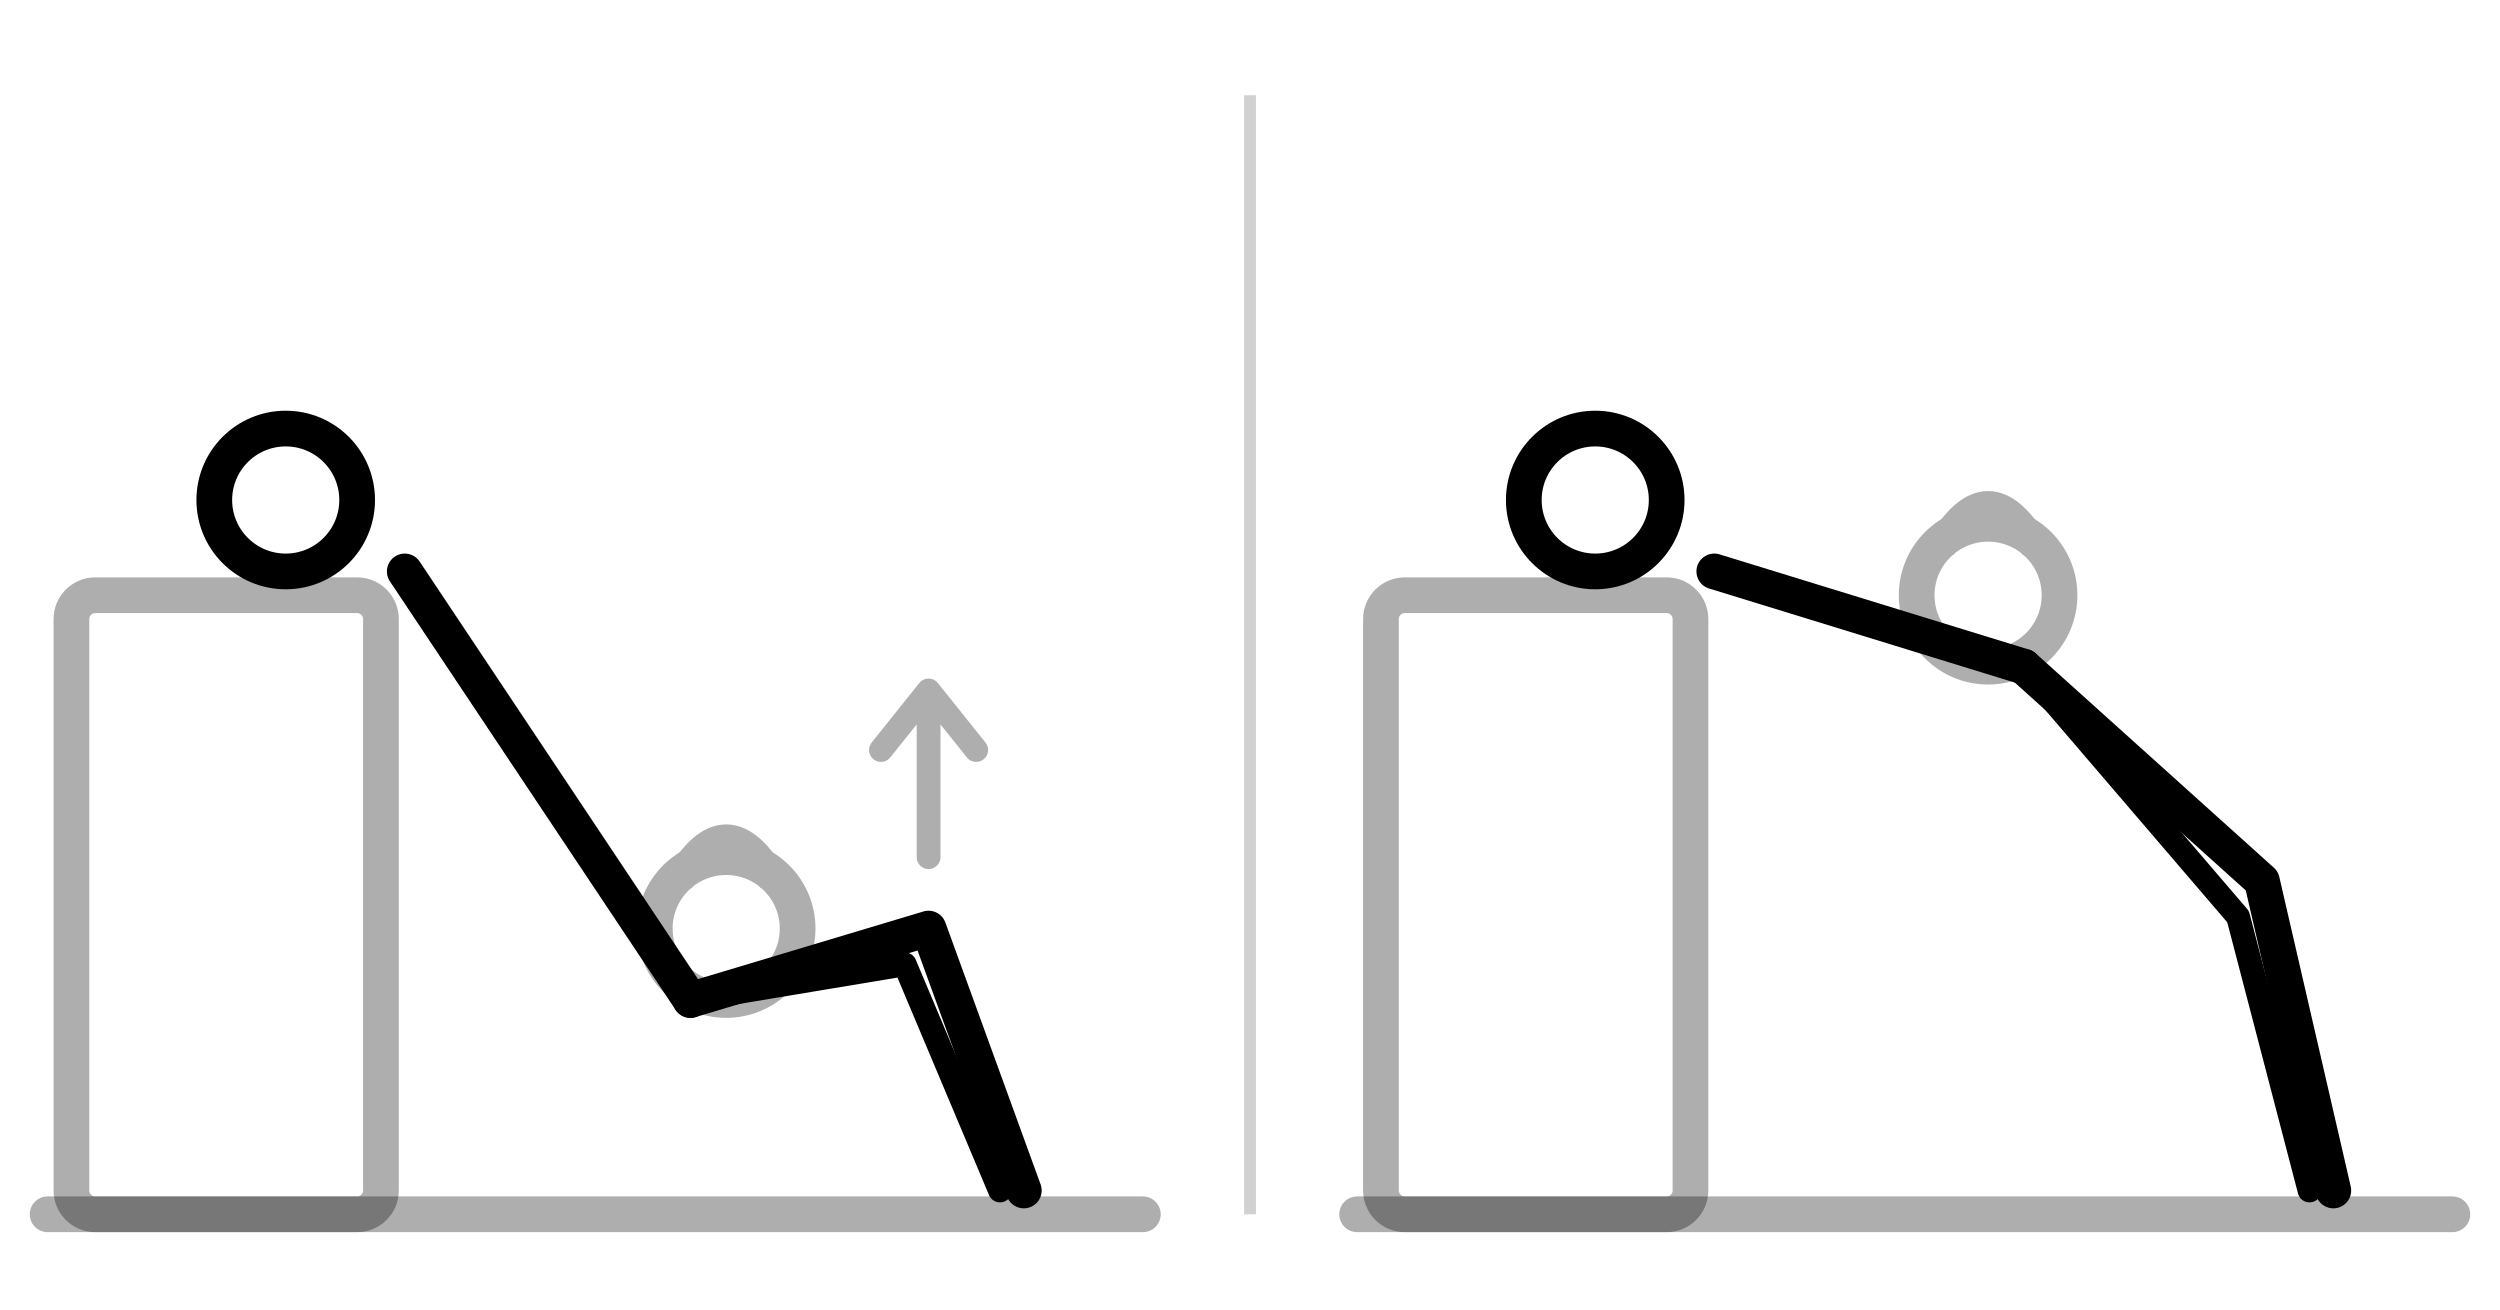
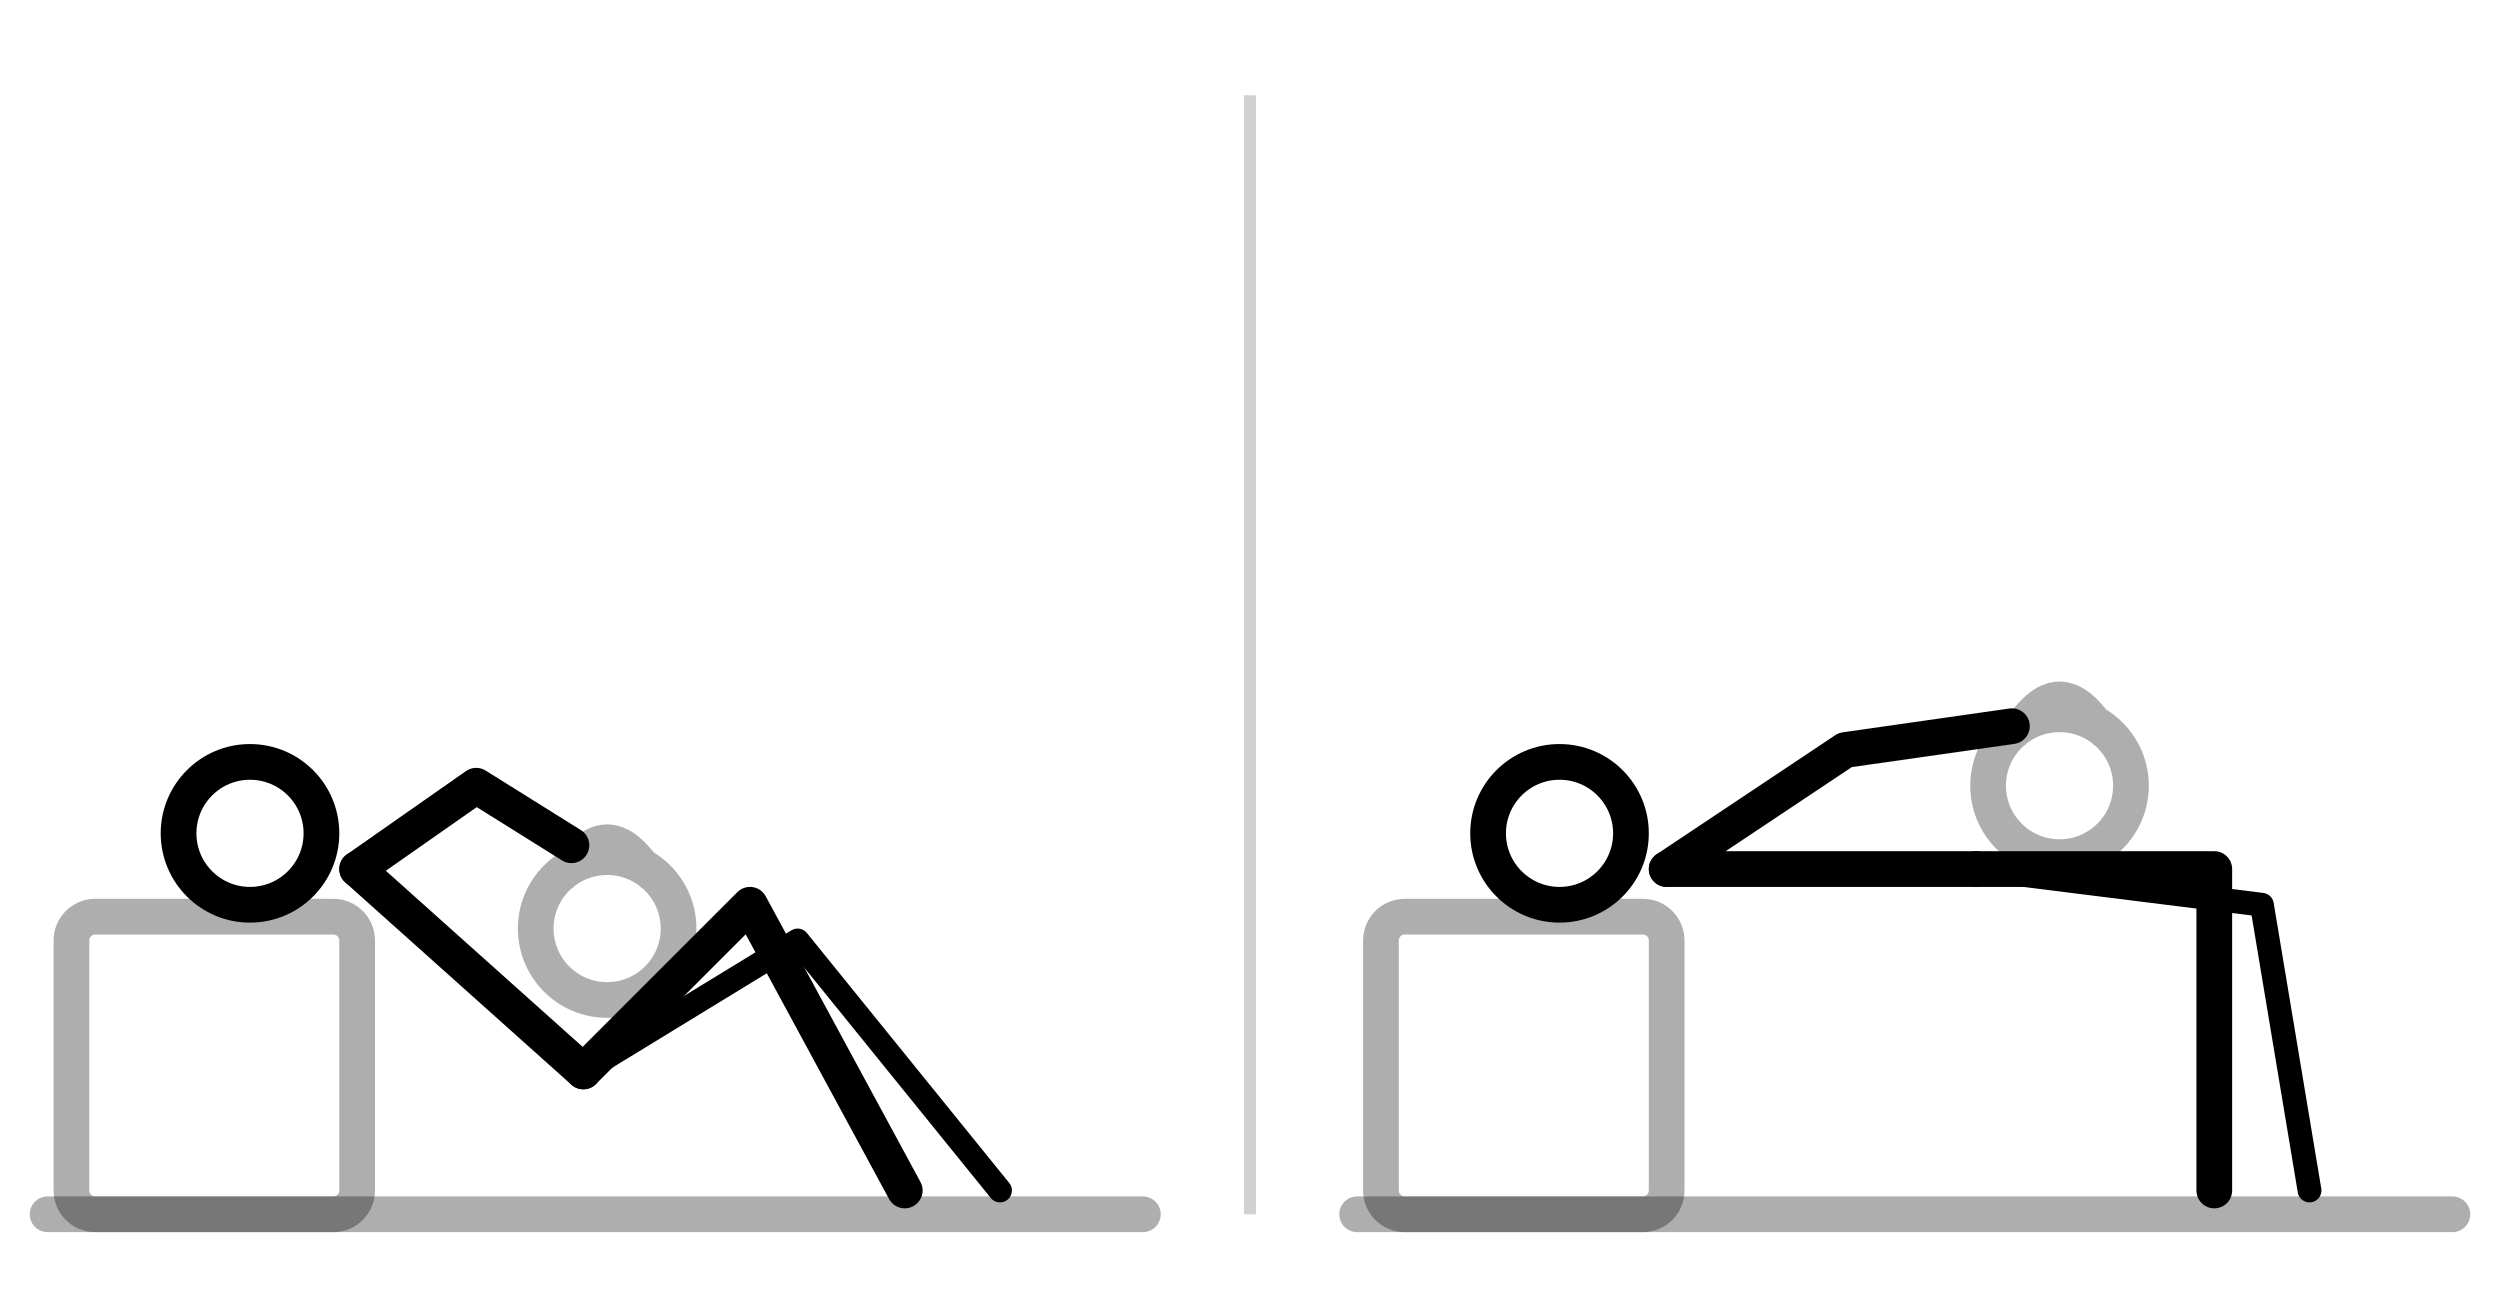
<svg xmlns="http://www.w3.org/2000/svg" viewBox="0 0 210 110" role="img" aria-label="Hip thrust a due gambe: spalle sulla panca, kettlebell sull’anca, bacino in basso poi anca estesa">
  <line x1="105" y1="8" x2="105" y2="102" stroke="currentColor" stroke-width="1" opacity="0.18" />
  <g transform="translate(0,0)">
    <g opacity="0.32">
      <line x1="4" y1="102" x2="96" y2="102" stroke="currentColor" stroke-width="3" stroke-linecap="round" />
    </g>
    <g opacity="0.32">
-       <rect x="6" y="50" width="26" height="52" rx="2" fill="none" stroke="currentColor" stroke-width="3" />
+       <rect x="6" y="77" width="24" height="25" rx="2" fill="none" stroke="currentColor" stroke-width="3" />
    </g>
+     <circle cx="21" cy="70" r="6" fill="none" stroke="currentColor" stroke-width="3" />
+     <polyline points="30,73 49,90" fill="none" stroke="currentColor" stroke-width="3" stroke-linecap="round" stroke-linejoin="round" />
+     <polyline points="30,73 40,66 48,71" fill="none" stroke="currentColor" stroke-width="3" stroke-linecap="round" stroke-linejoin="round" />
+     <polyline points="49,90 63,76 76,100" fill="none" stroke="currentColor" stroke-width="3" stroke-linecap="round" stroke-linejoin="round" />
+     <polyline points="49,90 67,79 84,100" fill="none" stroke="currentColor" stroke-width="2" stroke-linecap="round" stroke-linejoin="round" />
    <g opacity="0.32">
-       <path d="M 78 72 L 78 58 M 74 63 L 78 58 L 82 63" fill="none" stroke="currentColor" stroke-width="2" stroke-linecap="round" stroke-linejoin="round" />
-     </g>
-     <circle cx="24" cy="42" r="6" fill="none" stroke="currentColor" stroke-width="3" />
-     <polyline points="34,48 58,84" fill="none" stroke="currentColor" stroke-width="3" stroke-linecap="round" stroke-linejoin="round" />
-     <polyline points="58,84 78,78 86,100" fill="none" stroke="currentColor" stroke-width="3" stroke-linecap="round" stroke-linejoin="round" />
-     <polyline points="58,84 76,81 84,100" fill="none" stroke="currentColor" stroke-width="2" stroke-linecap="round" stroke-linejoin="round" />
-     <g opacity="0.32">
-       <circle cx="61" cy="78" r="6" fill="none" stroke="currentColor" stroke-width="3" />
-       <path d="M 57 74 Q 61 67 65 74" fill="none" stroke="currentColor" stroke-width="2.5" />
+       <circle cx="51" cy="78" r="6" fill="none" stroke="currentColor" stroke-width="3" />
+       <path d="M 47 74 Q 51 67 55 74" fill="none" stroke="currentColor" stroke-width="2.5" />
    </g>
  </g>
  <g transform="translate(110,0)">
    <g opacity="0.32">
      <line x1="4" y1="102" x2="96" y2="102" stroke="currentColor" stroke-width="3" stroke-linecap="round" />
    </g>
    <g opacity="0.32">
-       <rect x="6" y="50" width="26" height="52" rx="2" fill="none" stroke="currentColor" stroke-width="3" />
+       <rect x="6" y="77" width="24" height="25" rx="2" fill="none" stroke="currentColor" stroke-width="3" />
    </g>
-     <circle cx="24" cy="42" r="6" fill="none" stroke="currentColor" stroke-width="3" />
-     <polyline points="34,48 60,56" fill="none" stroke="currentColor" stroke-width="3" stroke-linecap="round" stroke-linejoin="round" />
-     <polyline points="60,56 80,74 86,100" fill="none" stroke="currentColor" stroke-width="3" stroke-linecap="round" stroke-linejoin="round" />
-     <polyline points="60,56 78,77 84,100" fill="none" stroke="currentColor" stroke-width="2" stroke-linecap="round" stroke-linejoin="round" />
+     <circle cx="21" cy="70" r="6" fill="none" stroke="currentColor" stroke-width="3" />
+     <polyline points="30,73 56,73" fill="none" stroke="currentColor" stroke-width="3" stroke-linecap="round" stroke-linejoin="round" />
+     <polyline points="30,73 45,63 59,61" fill="none" stroke="currentColor" stroke-width="3" stroke-linecap="round" stroke-linejoin="round" />
+     <polyline points="56,73 76,73 76,100" fill="none" stroke="currentColor" stroke-width="3" stroke-linecap="round" stroke-linejoin="round" />
+     <polyline points="56,73 80,76 84,100" fill="none" stroke="currentColor" stroke-width="2" stroke-linecap="round" stroke-linejoin="round" />
    <g opacity="0.32">
-       <circle cx="57" cy="50" r="6" fill="none" stroke="currentColor" stroke-width="3" />
-       <path d="M 53 46 Q 57 39 61 46" fill="none" stroke="currentColor" stroke-width="2.5" />
+       <circle cx="63" cy="66" r="6" fill="none" stroke="currentColor" stroke-width="3" />
+       <path d="M 59 62 Q 63 55 67 62" fill="none" stroke="currentColor" stroke-width="2.5" />
    </g>
  </g>
</svg>
